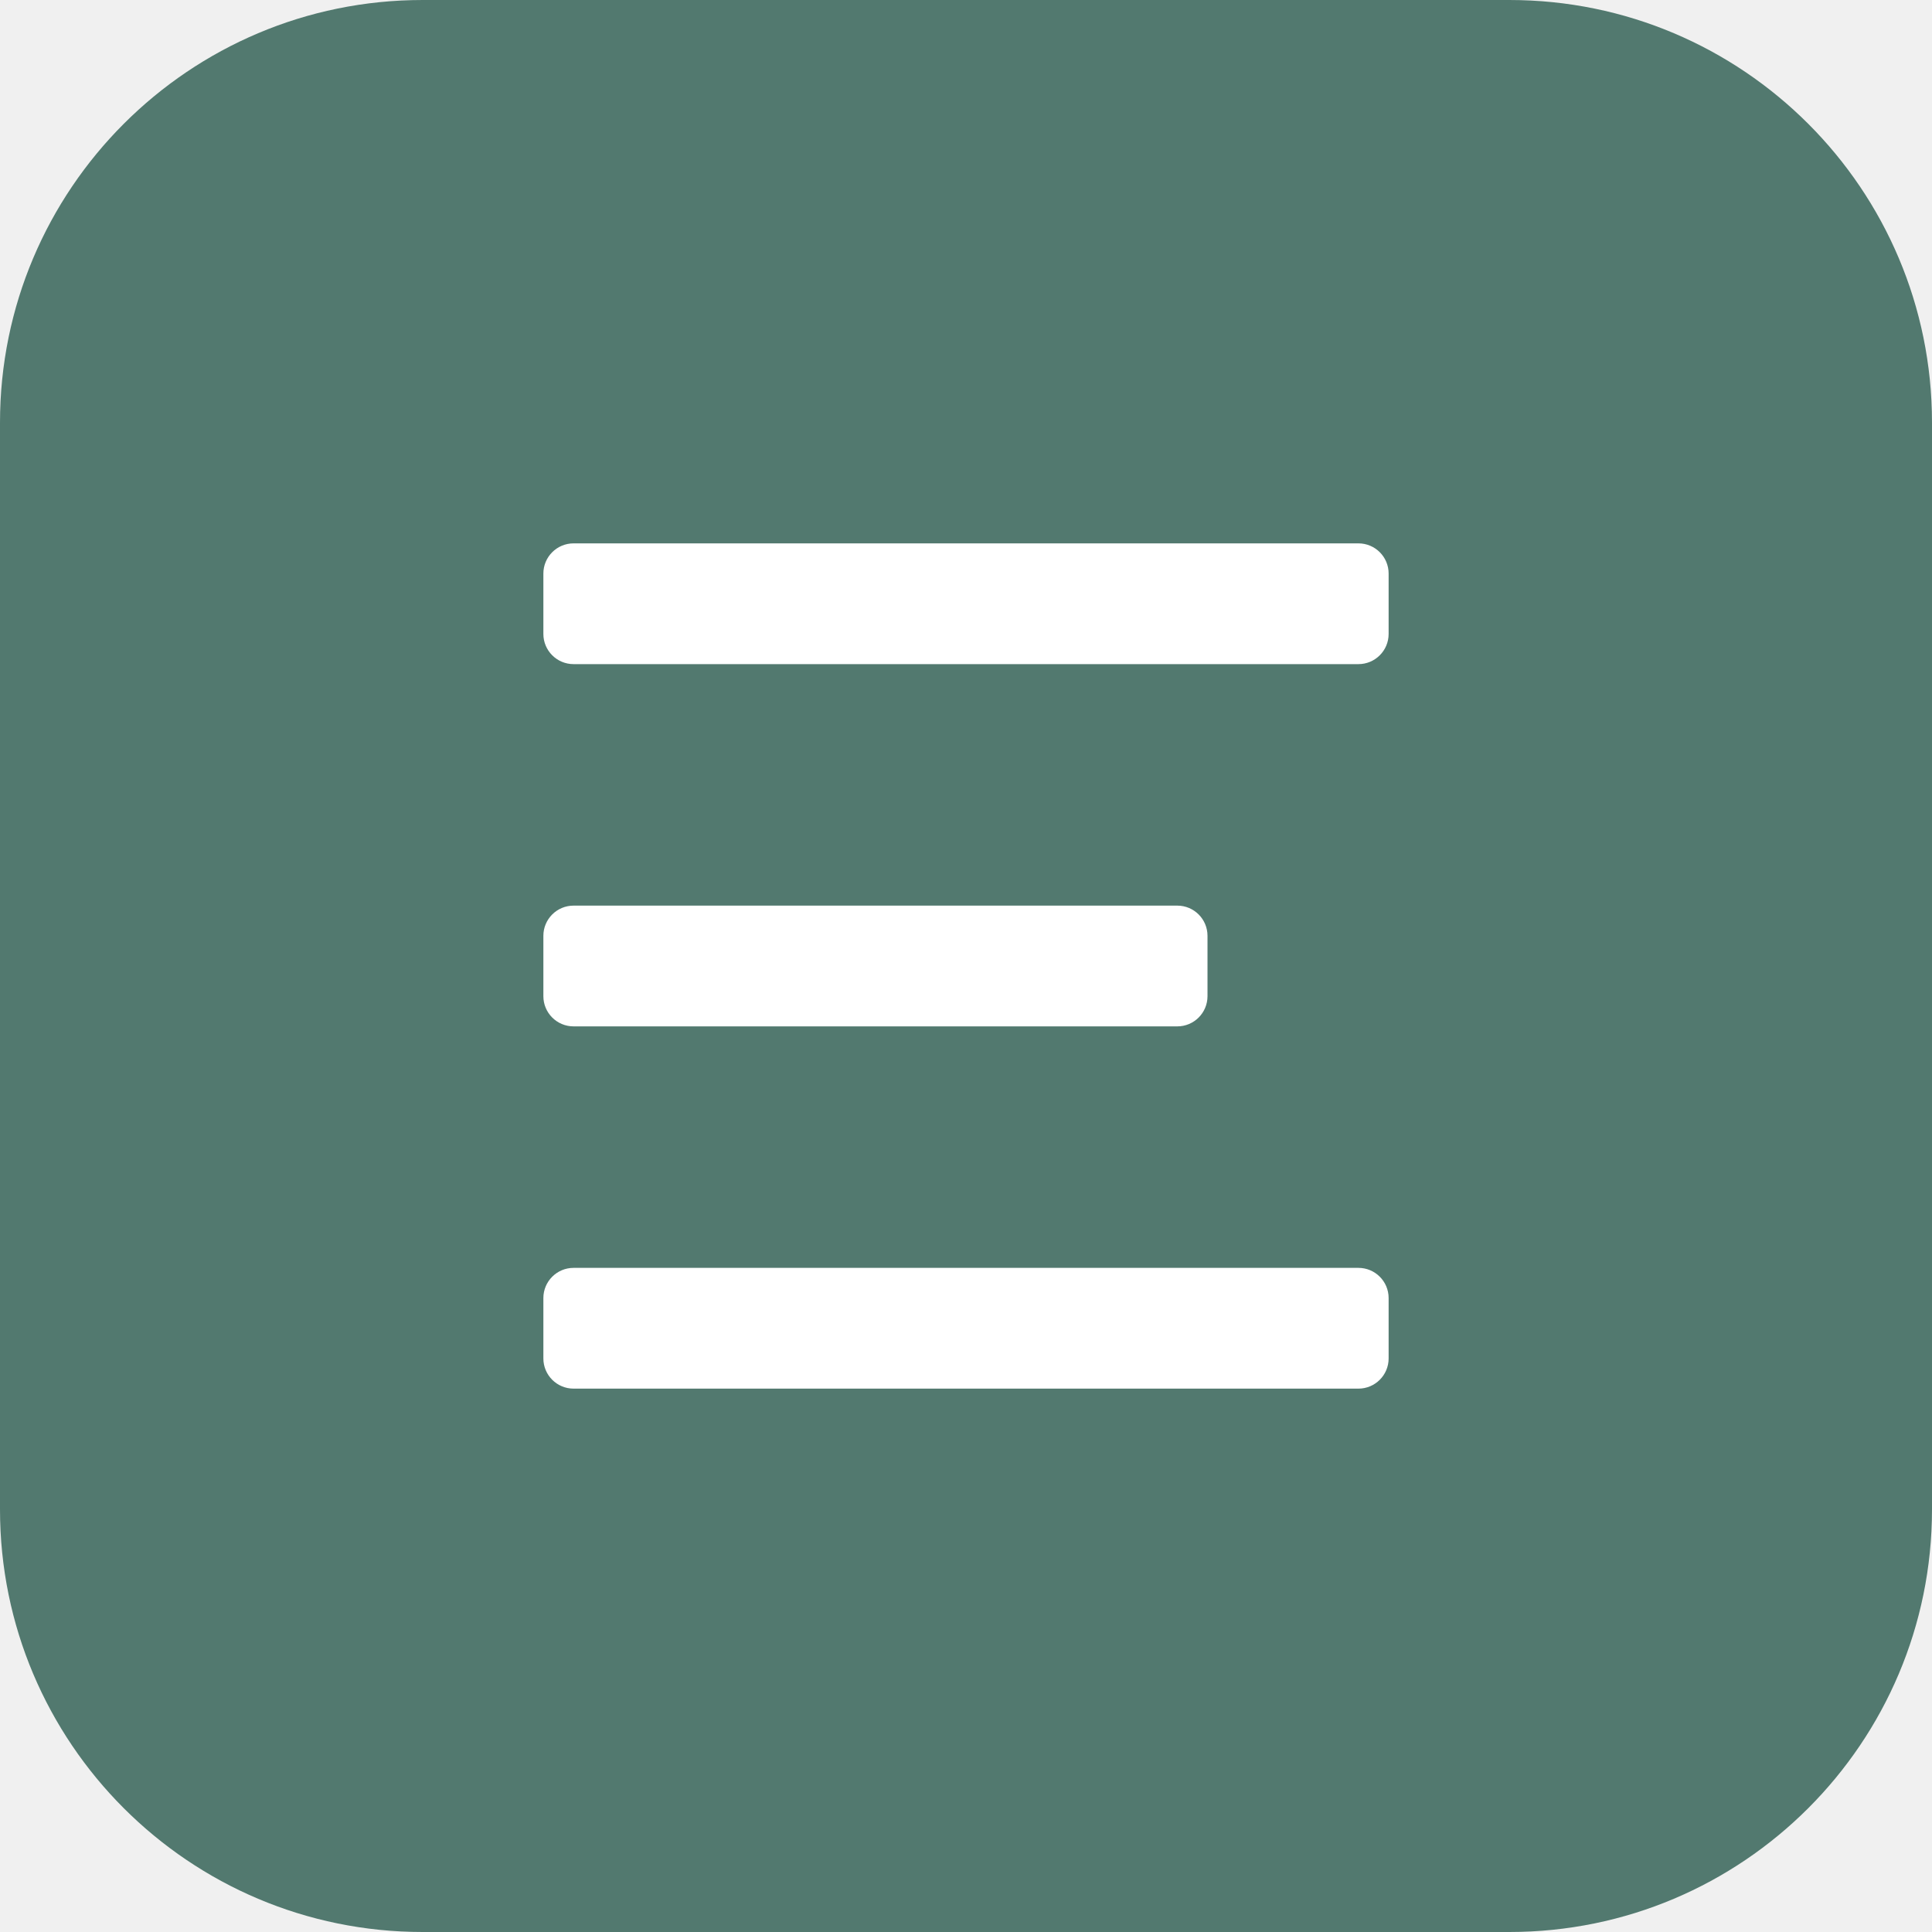
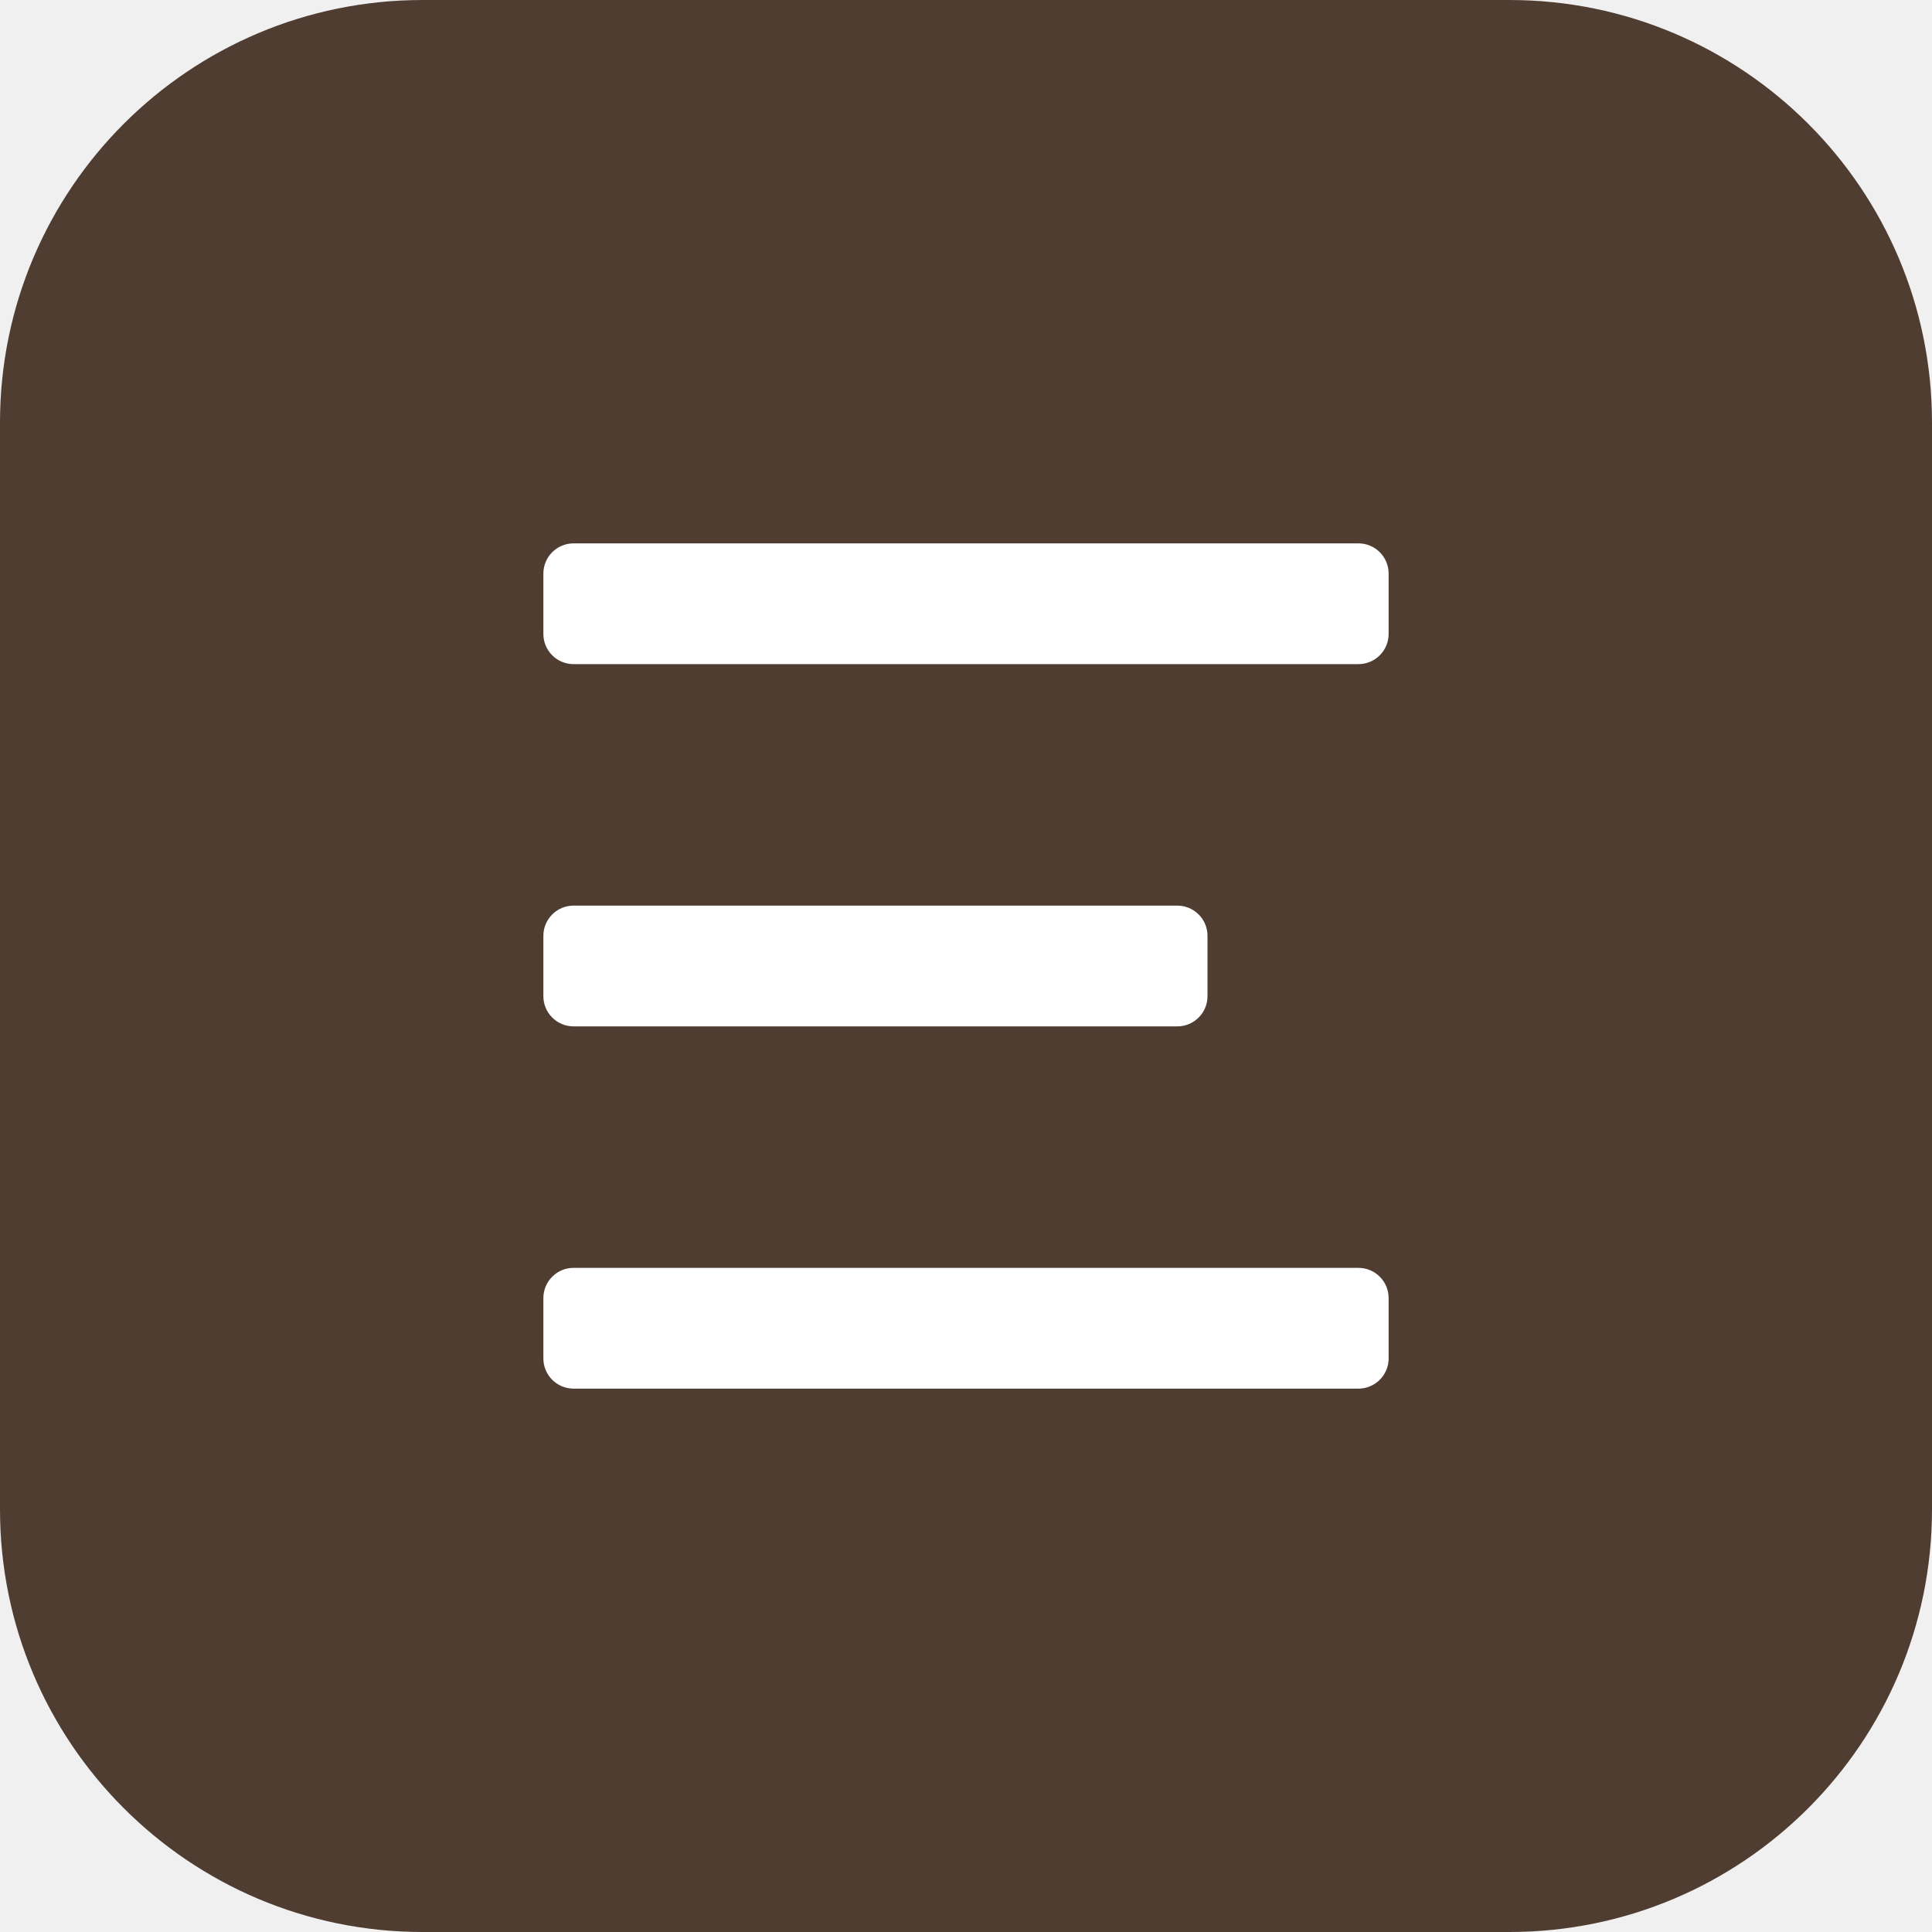
<svg xmlns="http://www.w3.org/2000/svg" viewBox="0 0 64 64">
-   <rect width="64" height="64" rx="14" fill="#52796f" />
+   <rect width="64" height="64" rx="14" fill="#503d32" />
  <g fill="#ffffff">
    <rect x="18" y="18" width="28" height="4" rx="1" />
    <rect x="18" y="30" width="22" height="4" rx="1" />
    <rect x="18" y="42" width="28" height="4" rx="1" />
  </g>
</svg>
